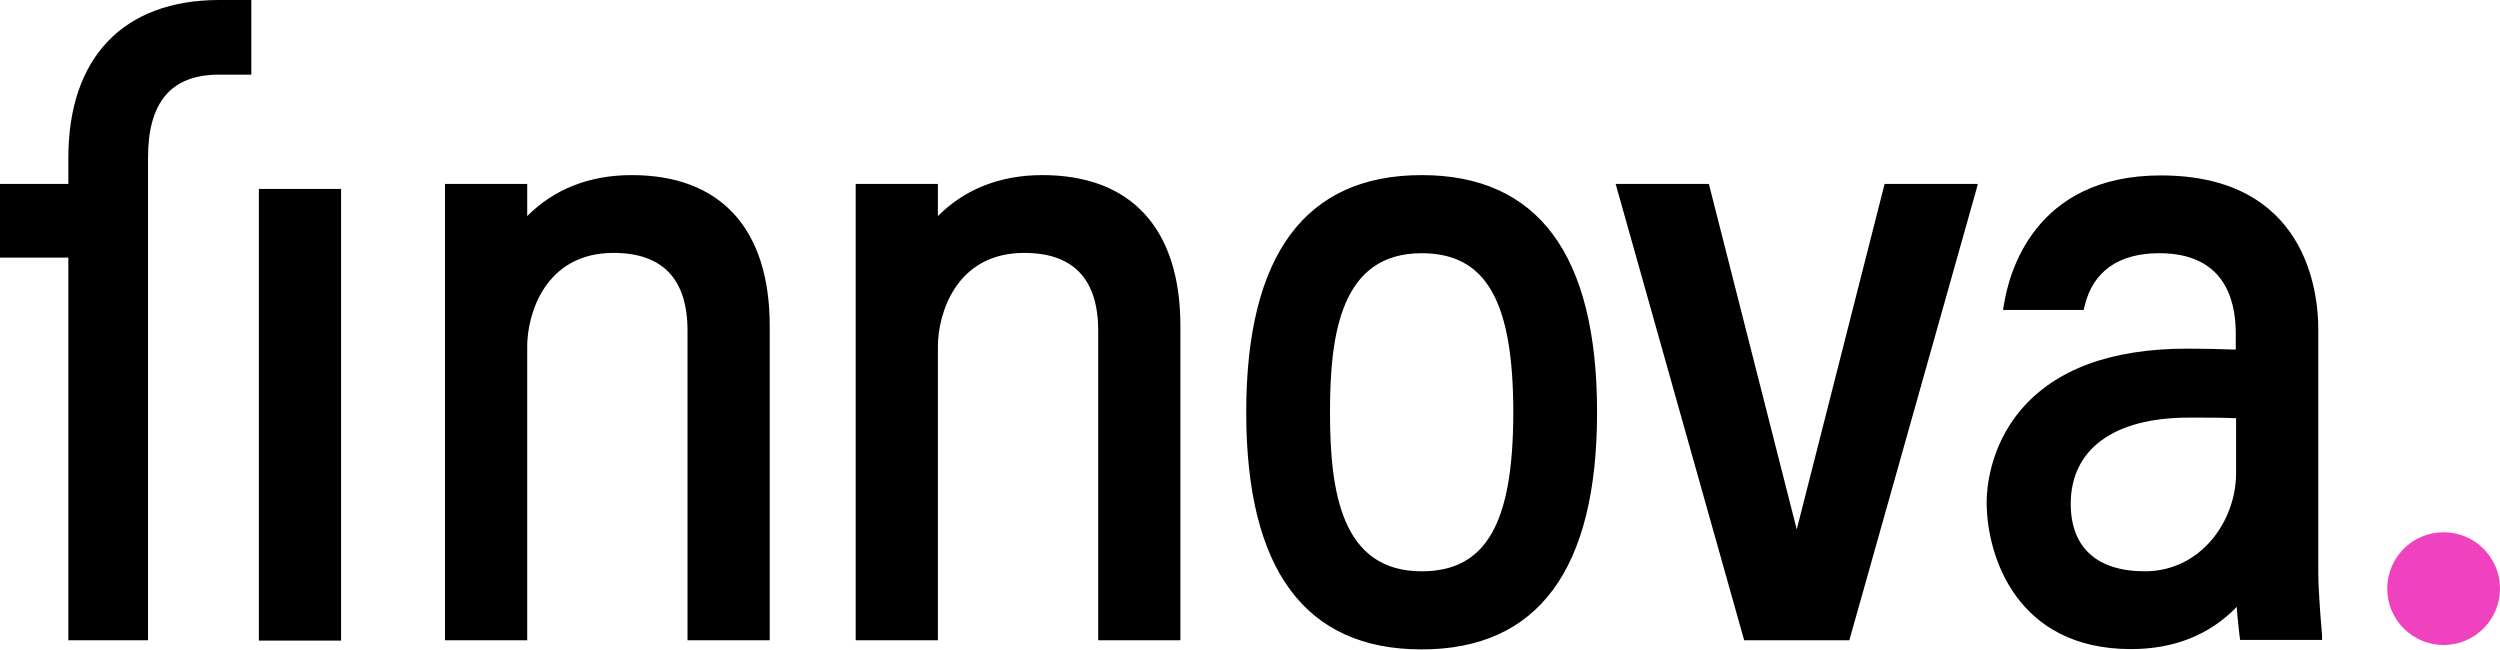
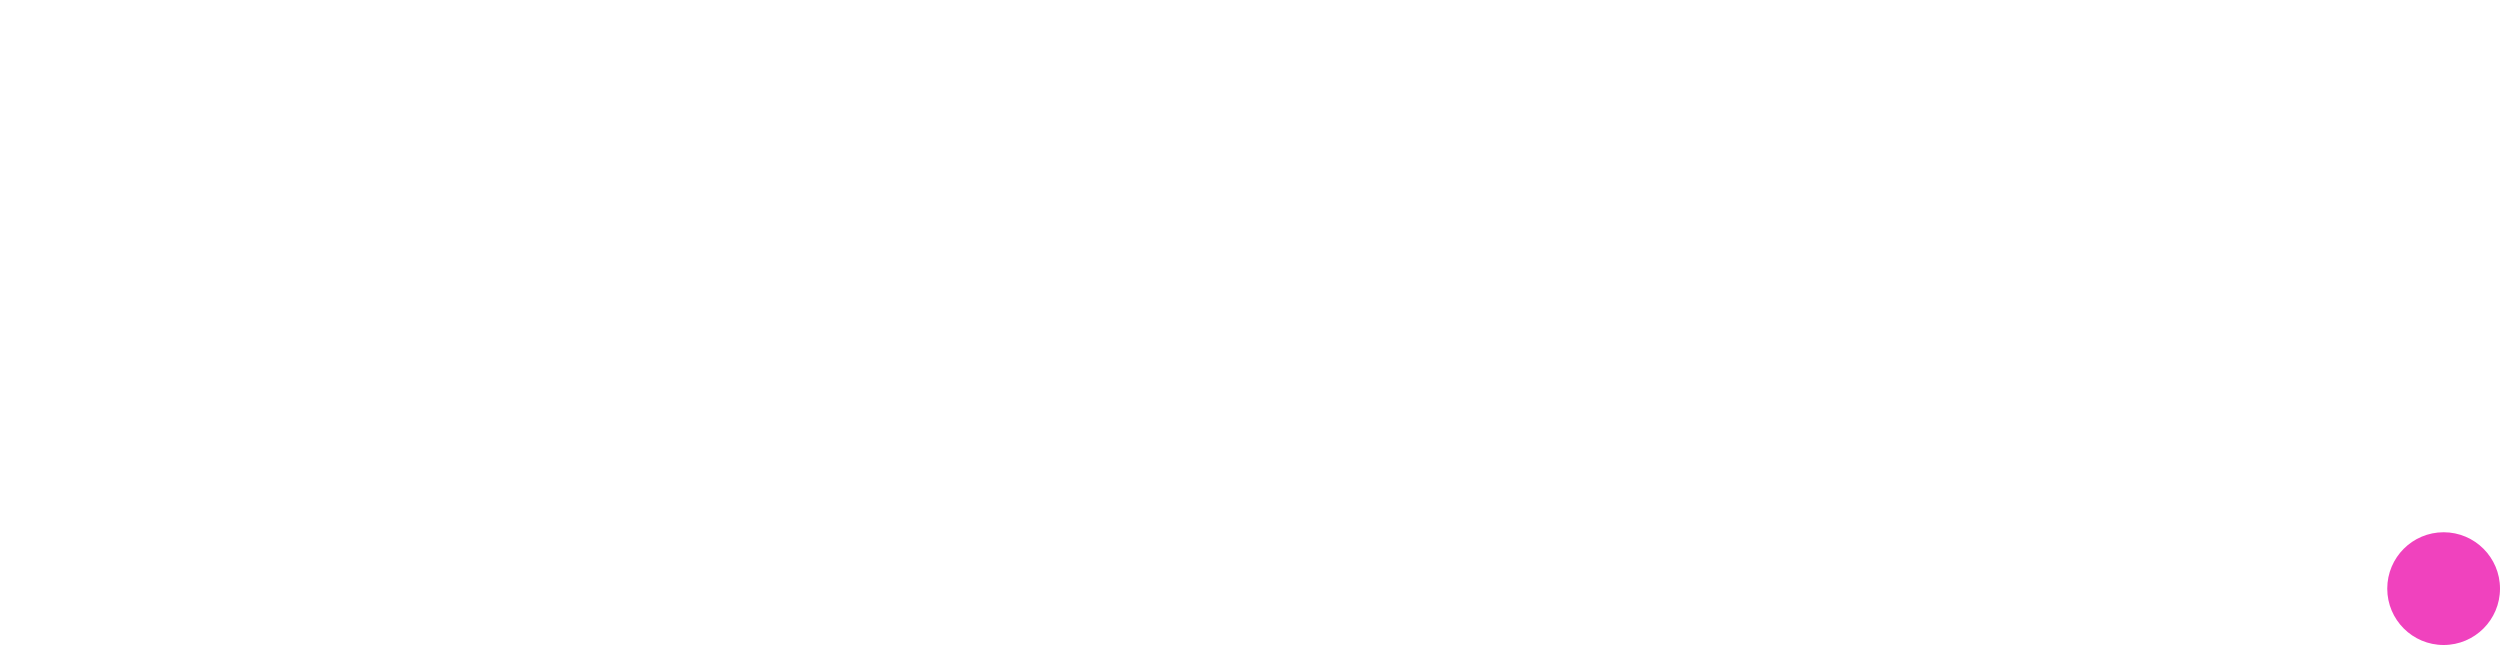
- <svg xmlns="http://www.w3.org/2000/svg" viewBox="0 0 79.38 20.62" xml:space="preserve">
+ <svg xmlns="http://www.w3.org/2000/svg" viewBox="0 0 79.38 20.62" xml:space="preserve" style="color:white;">
  <g transform="translate(-11.34 -10.95)">
    <path d="M22.1 16.95h-2.54v14.34h2.61V16.95zm-8.59-.99v.83h-2.17v2.34h2.17v12.15h2.53V15.96c0-1.78.74-2.64 2.26-2.64h1.02v-2.37H18.3c-3.04 0-4.79 1.83-4.79 5.01zm54.88 11.8L65.6 16.79h-2.96l4.05 14.38.03.11h3.34l4.03-14.3.05-.19h-2.96zM31.4 16.51c-1.34 0-2.46.44-3.32 1.3v-1.02h-2.61v14.49h2.61v-9.33c0-1.03.57-2.97 2.74-2.97 1.56 0 2.35.83 2.35 2.47v9.83h2.61V21.3c0-3.09-1.56-4.79-4.38-4.79zm13.04 0c-1.34 0-2.46.44-3.32 1.3v-1.02h-2.61v14.49h2.61v-9.33c0-1.03.57-2.97 2.74-2.97 1.56 0 2.35.83 2.35 2.47v9.83h2.61V21.3c0-3.09-1.56-4.79-4.38-4.79zm12.04 0c-3.69 0-5.57 2.53-5.57 7.53s1.87 7.53 5.57 7.53c3.69 0 5.57-2.53 5.57-7.53s-1.87-7.53-5.57-7.53zm2.91 7.53c0 3.54-.87 5.05-2.91 5.05-2.56 0-2.91-2.55-2.91-5.05s.35-5.05 2.91-5.05c2.04 0 2.91 1.51 2.91 5.05zm25.68 7.08H85h.07c-.02-.23-.12-1.37-.12-2.01v-7.72c0-1.14-.36-4.87-5-4.87-4.04 0-4.83 3.14-4.98 4.1l-.03.17h2.56l.03-.12c.26-1.1 1.08-1.68 2.37-1.68 2.01 0 2.43 1.39 2.43 2.55v.51c-.54-.02-1.11-.03-1.54-.03-2.41 0-4.18.65-5.28 1.94-1.01 1.19-1.09 2.55-1.09 2.93 0 1.73.96 4.67 4.58 4.67 1.37 0 2.5-.45 3.36-1.34.03.42.08.8.09.92l.02.13h2.6zm-2.73-6.89v1.75c0 1.5-1.11 3.11-2.9 3.11-1.52 0-2.35-.76-2.35-2.14 0-1.74 1.37-2.74 3.75-2.74h.38c.31 0 .69 0 1.12.02z" fill="currentColor" />
    <circle cx="88.93" cy="29.64" r="1.79" fill="#f042be" />
  </g>
</svg>
